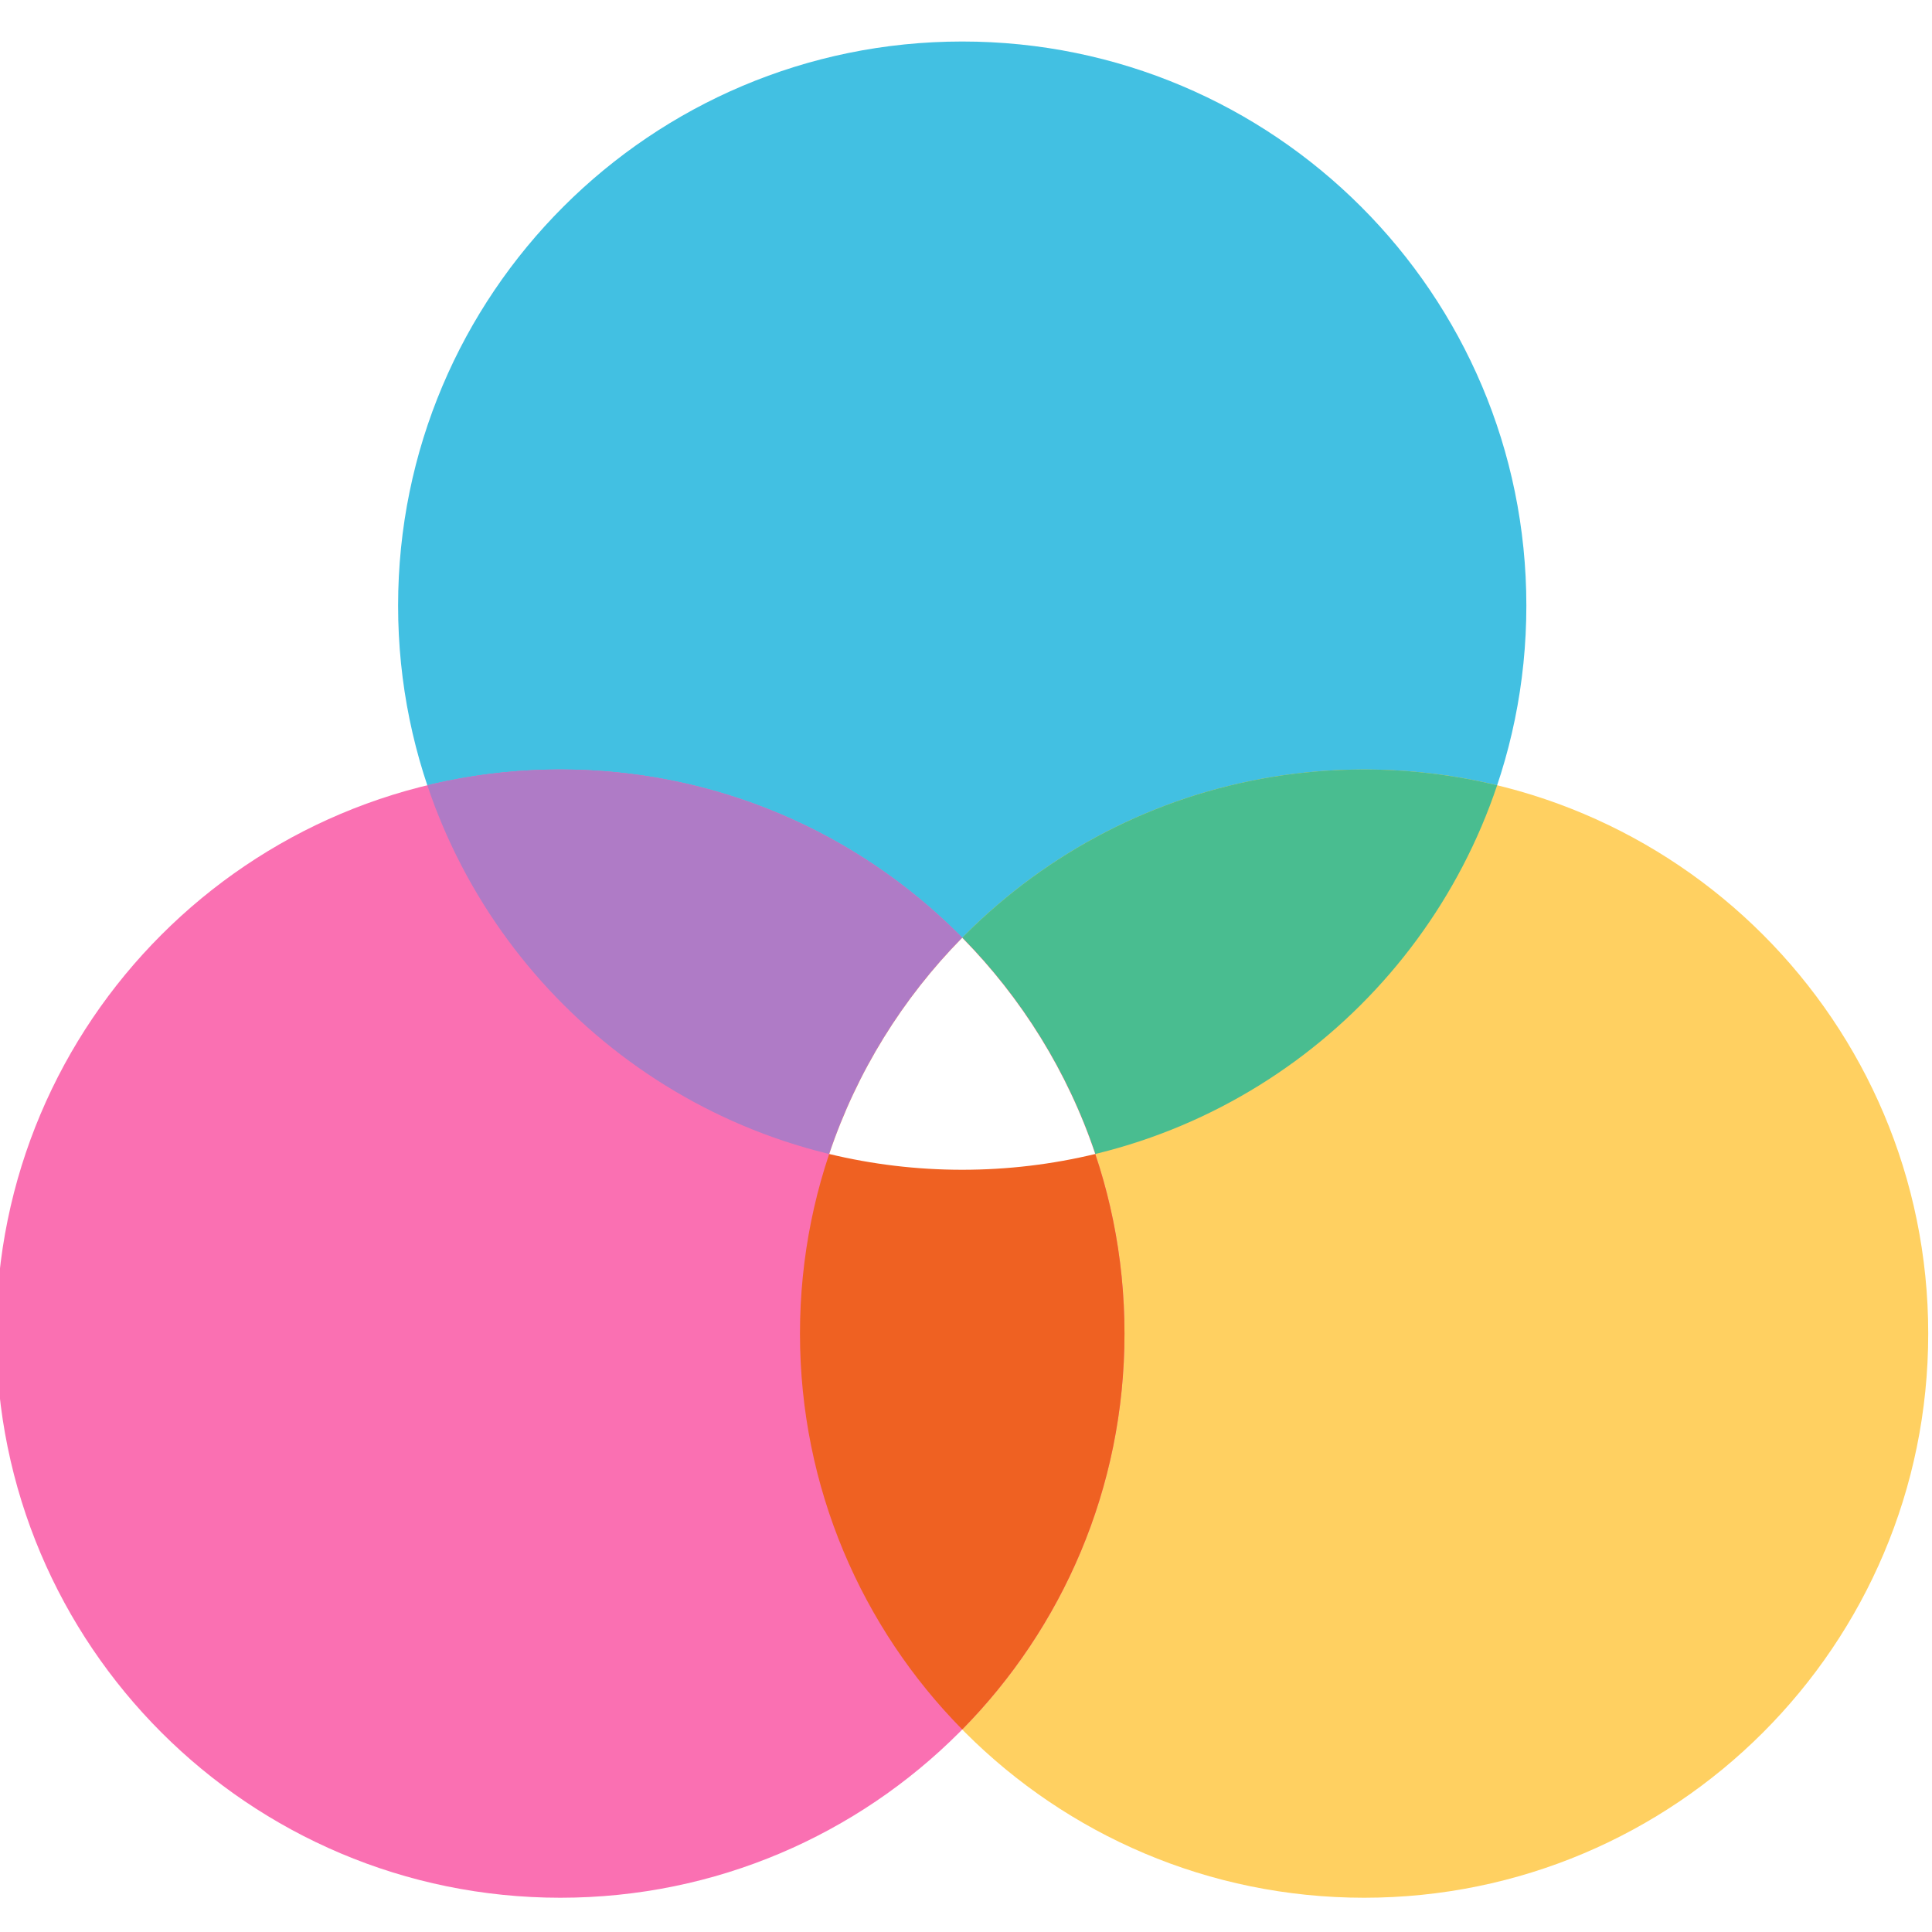
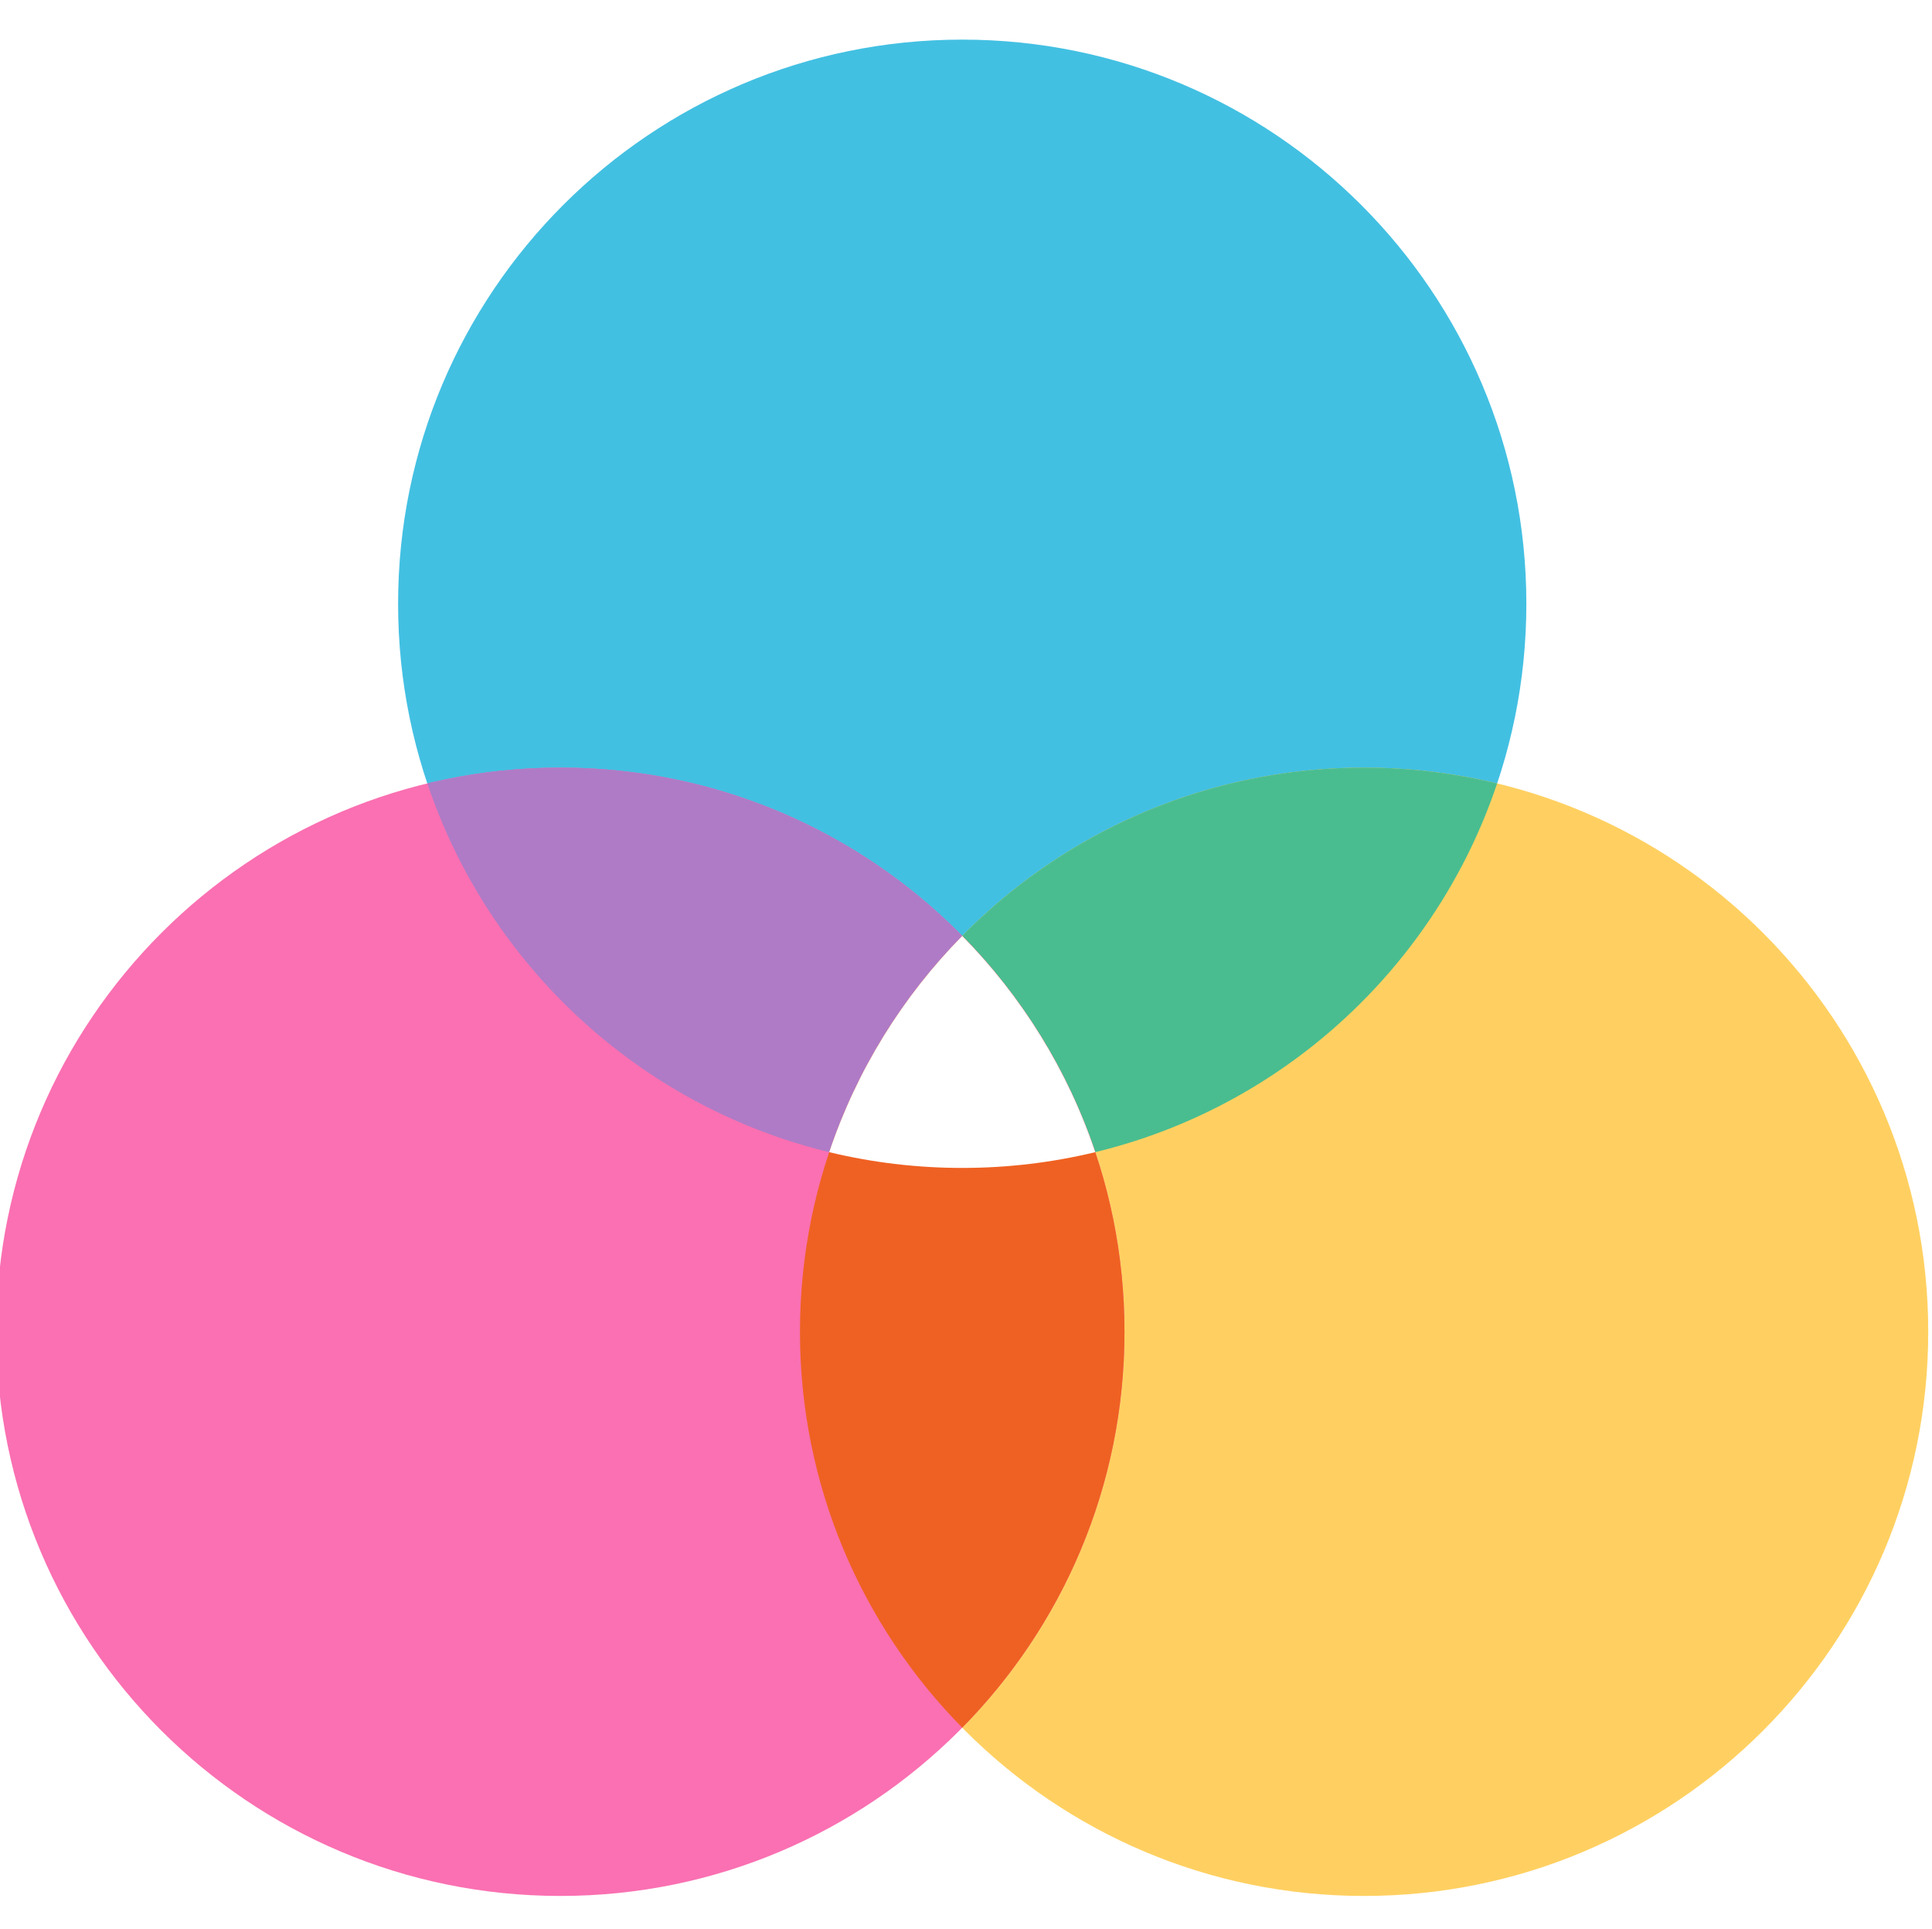
- <svg xmlns="http://www.w3.org/2000/svg" height="511pt" version="1.1" viewBox="1 -10 512 511" width="511pt">
-   <g id="surface1">
-     <path d="M 405.5 150 C 405.5 232.566 338.566 299.5 256 299.5 C 173.434 299.5 106.5 232.566 106.5 150 C 106.5 67.434 173.434 0.5 256 0.5 C 338.566 0.5 405.5 67.434 405.5 150 Z M 405.5 150 " style=" stroke:none;fill-rule:nonzero;fill:rgb(25.882%,75.294%,88.627%);fill-opacity:1;" />
-     <path d="M 512 342.922 C 512 425.488 445.066 492.422 362.5 492.422 C 279.934 492.422 213 425.488 213 342.922 C 213 260.355 279.934 193.422 362.5 193.422 C 445.066 193.422 512 260.355 512 342.922 Z M 512 342.922 " style=" stroke:none;fill-rule:nonzero;fill:rgb(100%,81.569%,38.039%);fill-opacity:1;" />
-     <path d="M 220.746 295.309 C 232.051 298.039 243.855 299.5 256 299.5 C 321.918 299.5 377.871 256.836 397.754 197.613 C 386.449 194.879 374.645 193.422 362.5 193.422 C 296.582 193.422 240.629 236.086 220.746 295.309 Z M 220.746 295.309 " style=" stroke:none;fill-rule:nonzero;fill:rgb(28.627%,74.118%,56.471%);fill-opacity:1;" />
-     <path d="M 299 342.922 C 299 425.488 232.066 492.422 149.5 492.422 C 66.934 492.422 0 425.488 0 342.922 C 0 260.355 66.934 193.422 149.5 193.422 C 232.066 193.422 299 260.355 299 342.922 Z M 299 342.922 " style=" stroke:none;fill-rule:nonzero;fill:rgb(98.039%,43.922%,69.804%);fill-opacity:1;" />
-     <path d="M 114.246 197.613 C 134.129 256.836 190.082 299.5 256 299.5 C 268.145 299.5 279.949 298.039 291.254 295.309 C 271.371 236.086 215.418 193.422 149.5 193.422 C 137.355 193.422 125.551 194.879 114.246 197.613 Z M 114.246 197.613 " style=" stroke:none;fill-rule:nonzero;fill:rgb(68.627%,48.235%,77.647%);fill-opacity:1;" />
-     <path d="M 213 342.922 C 213 383.801 229.414 420.84 256 447.828 C 282.586 420.84 299 383.801 299 342.922 C 299 302.043 282.586 265.004 256 238.016 C 229.414 265.004 213 302.043 213 342.922 Z M 213 342.922 " style=" stroke:none;fill-rule:nonzero;fill:rgb(93.725%,38.039%,13.333%);fill-opacity:1;" />
-     <path d="M 291.254 295.32 C 279.949 298.047 268.141 299.5 256 299.5 C 243.859 299.5 232.051 298.047 220.746 295.32 C 228.059 273.543 240.242 254.016 256 238.016 C 271.758 254.016 283.941 273.543 291.254 295.32 Z M 291.254 295.32 " style=" stroke:none;fill-rule:nonzero;fill:rgb(100%,100%,100%);fill-opacity:1;" />
-   </g>
+ <svg xmlns="http://www.w3.org/2000/svg" viewBox="1 -10 512 511">
+   <path d="M 405.5 150 C 405.5 232.566 338.566 299.5 256 299.5 C 173.434 299.5 106.5 232.566 106.5 150 C 106.5 67.434 173.434 0.5 256 0.5 C 338.566 0.5 405.5 67.434 405.5 150 Z M 405.5 150 " style=" stroke:none;fill-rule:nonzero;fill:rgb(25.882%,75.294%,88.627%);fill-opacity:1;" />
+   <path d="M 512 342.922 C 512 425.488 445.066 492.422 362.5 492.422 C 279.934 492.422 213 425.488 213 342.922 C 213 260.355 279.934 193.422 362.5 193.422 C 445.066 193.422 512 260.355 512 342.922 Z M 512 342.922 " style=" stroke:none;fill-rule:nonzero;fill:rgb(100%,81.569%,38.039%);fill-opacity:1;" />
+   <path d="M 220.746 295.309 C 232.051 298.039 243.855 299.5 256 299.5 C 321.918 299.5 377.871 256.836 397.754 197.613 C 386.449 194.879 374.645 193.422 362.5 193.422 C 296.582 193.422 240.629 236.086 220.746 295.309 Z M 220.746 295.309 " style=" stroke:none;fill-rule:nonzero;fill:rgb(28.627%,74.118%,56.471%);fill-opacity:1;" />
+   <path d="M 299 342.922 C 299 425.488 232.066 492.422 149.5 492.422 C 66.934 492.422 0 425.488 0 342.922 C 0 260.355 66.934 193.422 149.5 193.422 C 232.066 193.422 299 260.355 299 342.922 Z M 299 342.922 " style=" stroke:none;fill-rule:nonzero;fill:rgb(98.039%,43.922%,69.804%);fill-opacity:1;" />
+   <path d="M 114.246 197.613 C 134.129 256.836 190.082 299.5 256 299.5 C 268.145 299.5 279.949 298.039 291.254 295.309 C 271.371 236.086 215.418 193.422 149.5 193.422 C 137.355 193.422 125.551 194.879 114.246 197.613 Z M 114.246 197.613 " style=" stroke:none;fill-rule:nonzero;fill:rgb(68.627%,48.235%,77.647%);fill-opacity:1;" />
+   <path d="M 213 342.922 C 213 383.801 229.414 420.84 256 447.828 C 282.586 420.84 299 383.801 299 342.922 C 299 302.043 282.586 265.004 256 238.016 C 229.414 265.004 213 302.043 213 342.922 Z M 213 342.922 " style=" stroke:none;fill-rule:nonzero;fill:rgb(93.725%,38.039%,13.333%);fill-opacity:1;" />
+   <path d="M 291.254 295.32 C 279.949 298.047 268.141 299.5 256 299.5 C 243.859 299.5 232.051 298.047 220.746 295.32 C 228.059 273.543 240.242 254.016 256 238.016 C 271.758 254.016 283.941 273.543 291.254 295.32 Z M 291.254 295.32 " style=" stroke:none;fill-rule:nonzero;fill:rgb(100%,100%,100%);fill-opacity:1;" />
</svg>
